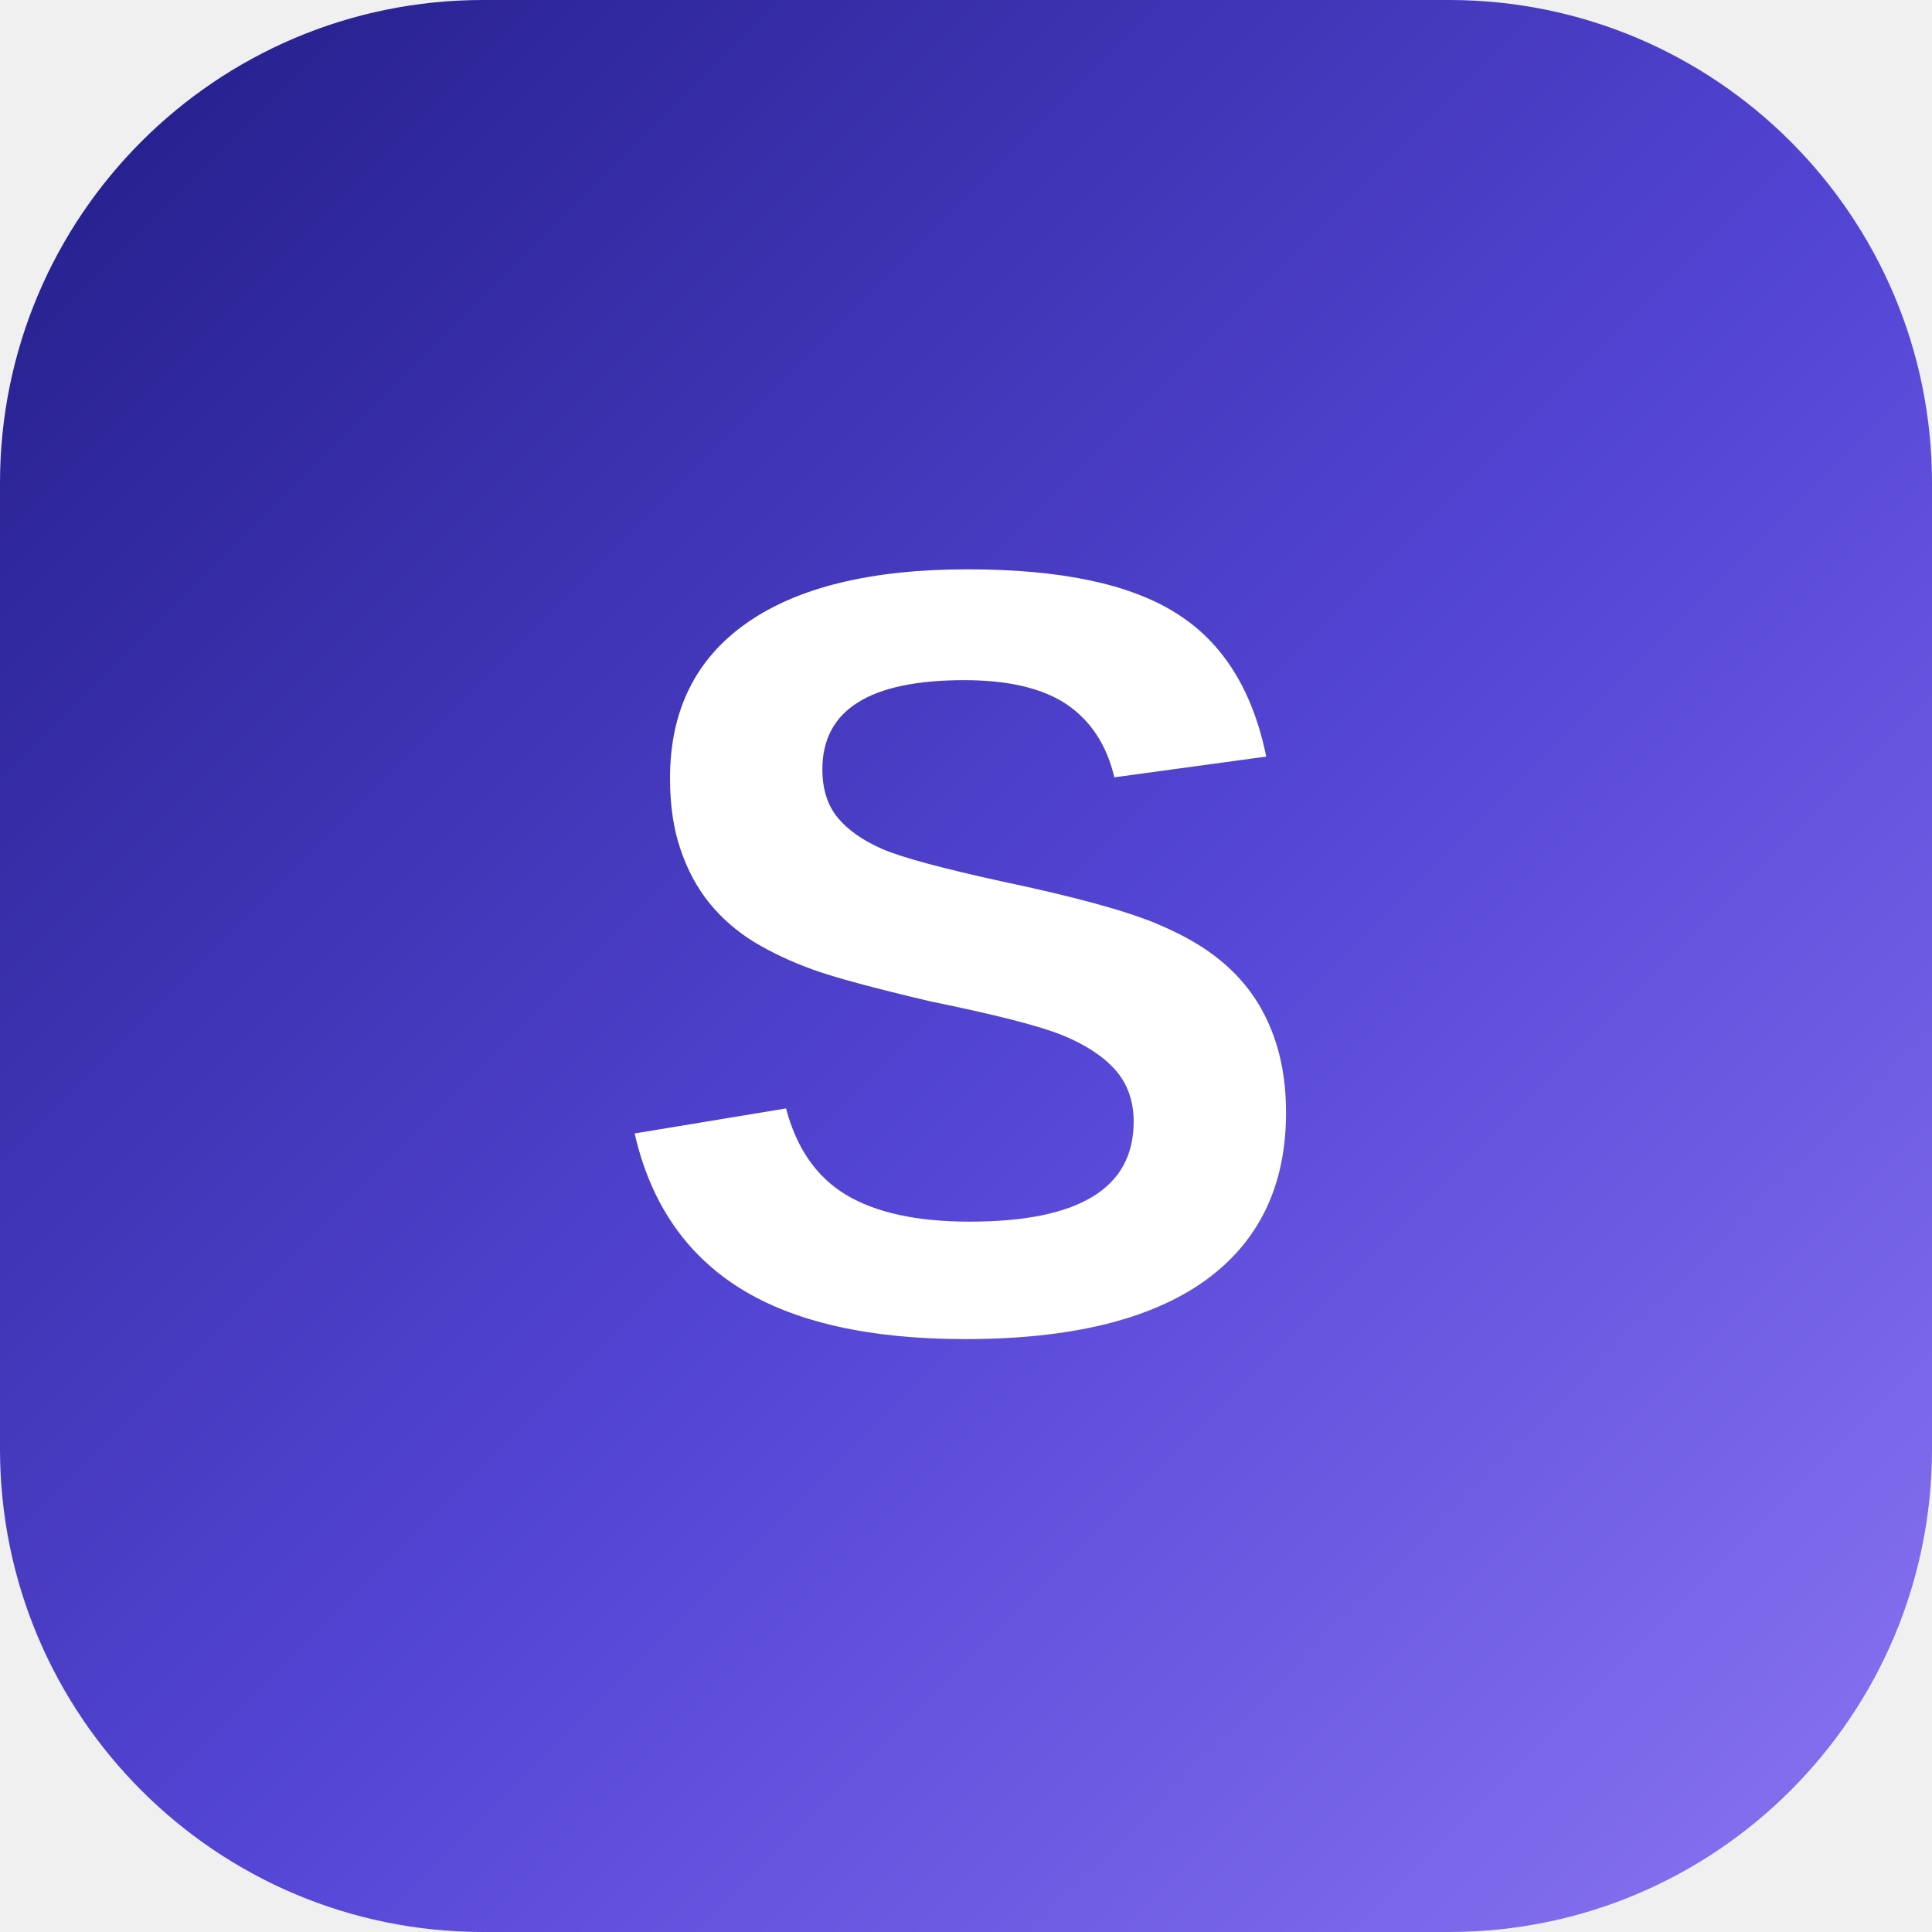
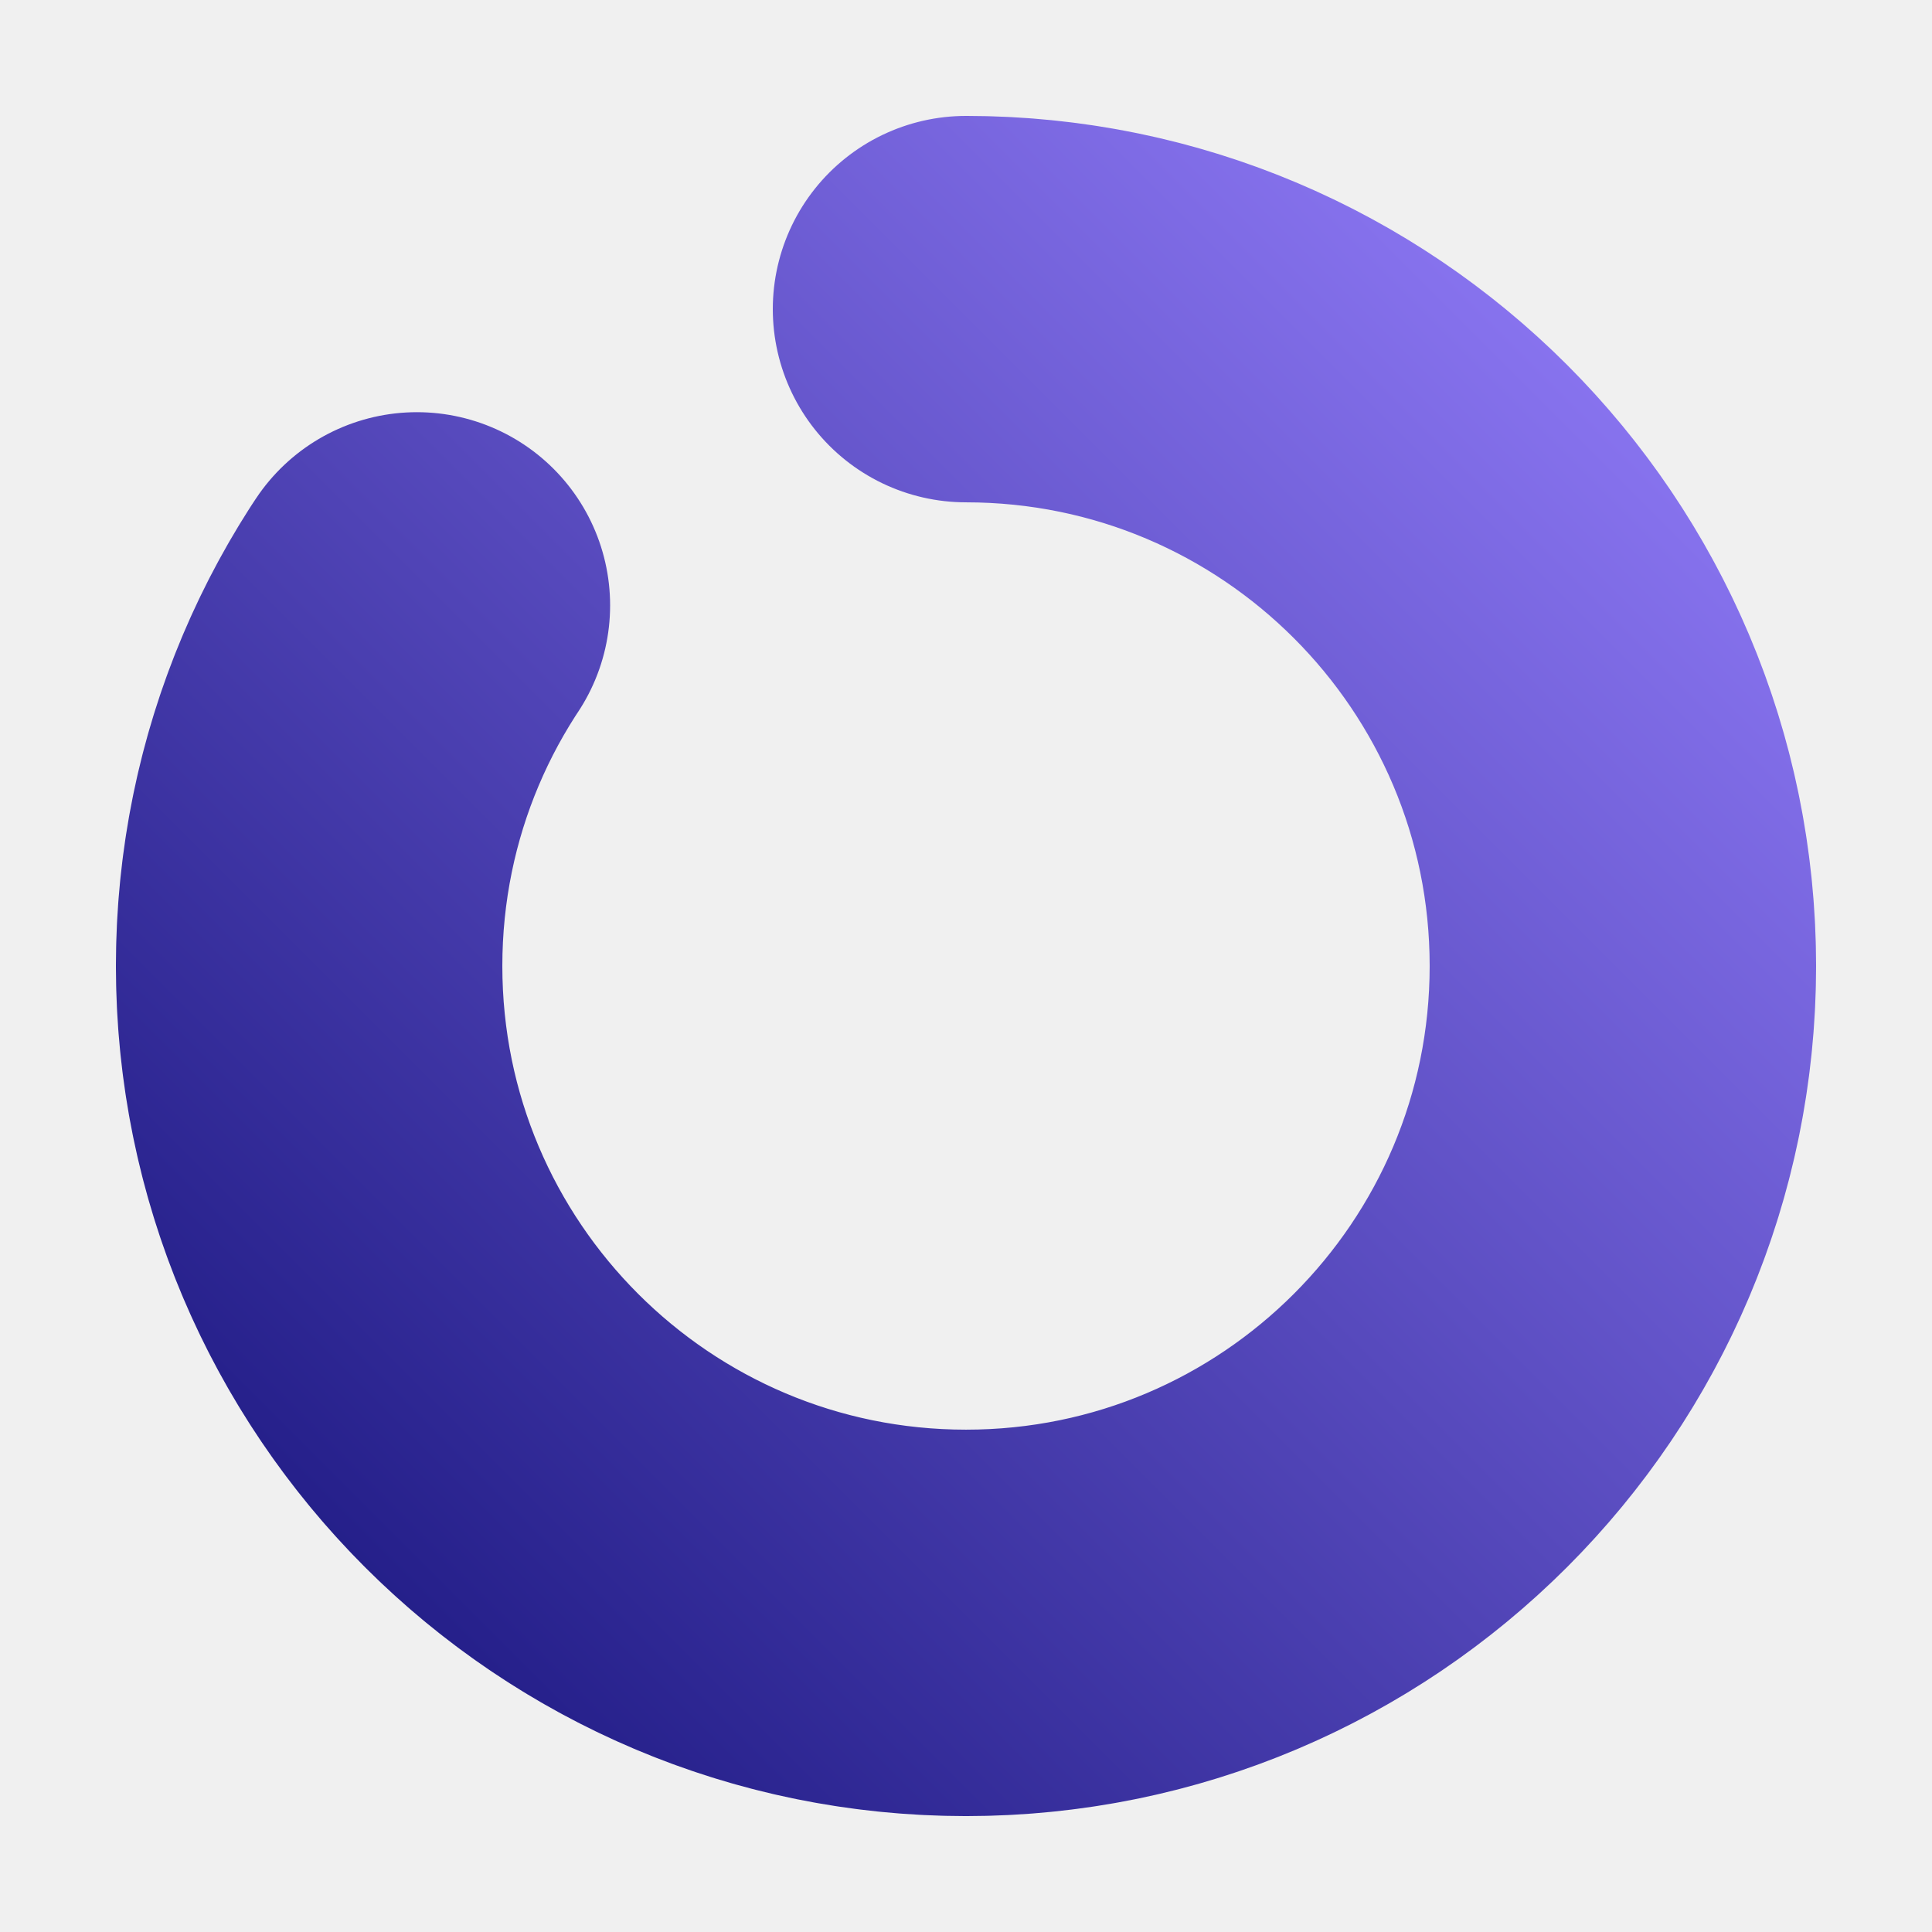
- <svg xmlns="http://www.w3.org/2000/svg" viewBox="0 0 64 64">
+ <svg xmlns="http://www.w3.org/2000/svg" viewBox="0 0 100 100" width="64" height="64">
  <defs>
-     <linearGradient id="g" x1="0" y1="0" x2="1" y2="1">
+     <linearGradient id="ring-grad-f" x1="0" y1="0" x2="1" y2="1">
      <stop offset="0" stop-color="#211c86" />
-       <stop offset=".55" stop-color="#5546d6" />
      <stop offset="1" stop-color="#8b76f2" />
    </linearGradient>
  </defs>
-   <rect width="64" height="64" rx="16" fill="url(#g)" />
-   <text x="32" y="44" font-family="Heebo, Arial, sans-serif" font-size="36" font-weight="800" fill="#fff" text-anchor="middle">S</text>
+   <circle cx="50" cy="50" r="34" fill="none" stroke="url(#ring-grad-f)" stroke-width="20" stroke-linecap="round" stroke-dasharray="180 226" transform="rotate(-90 50 50)" />
</svg>
